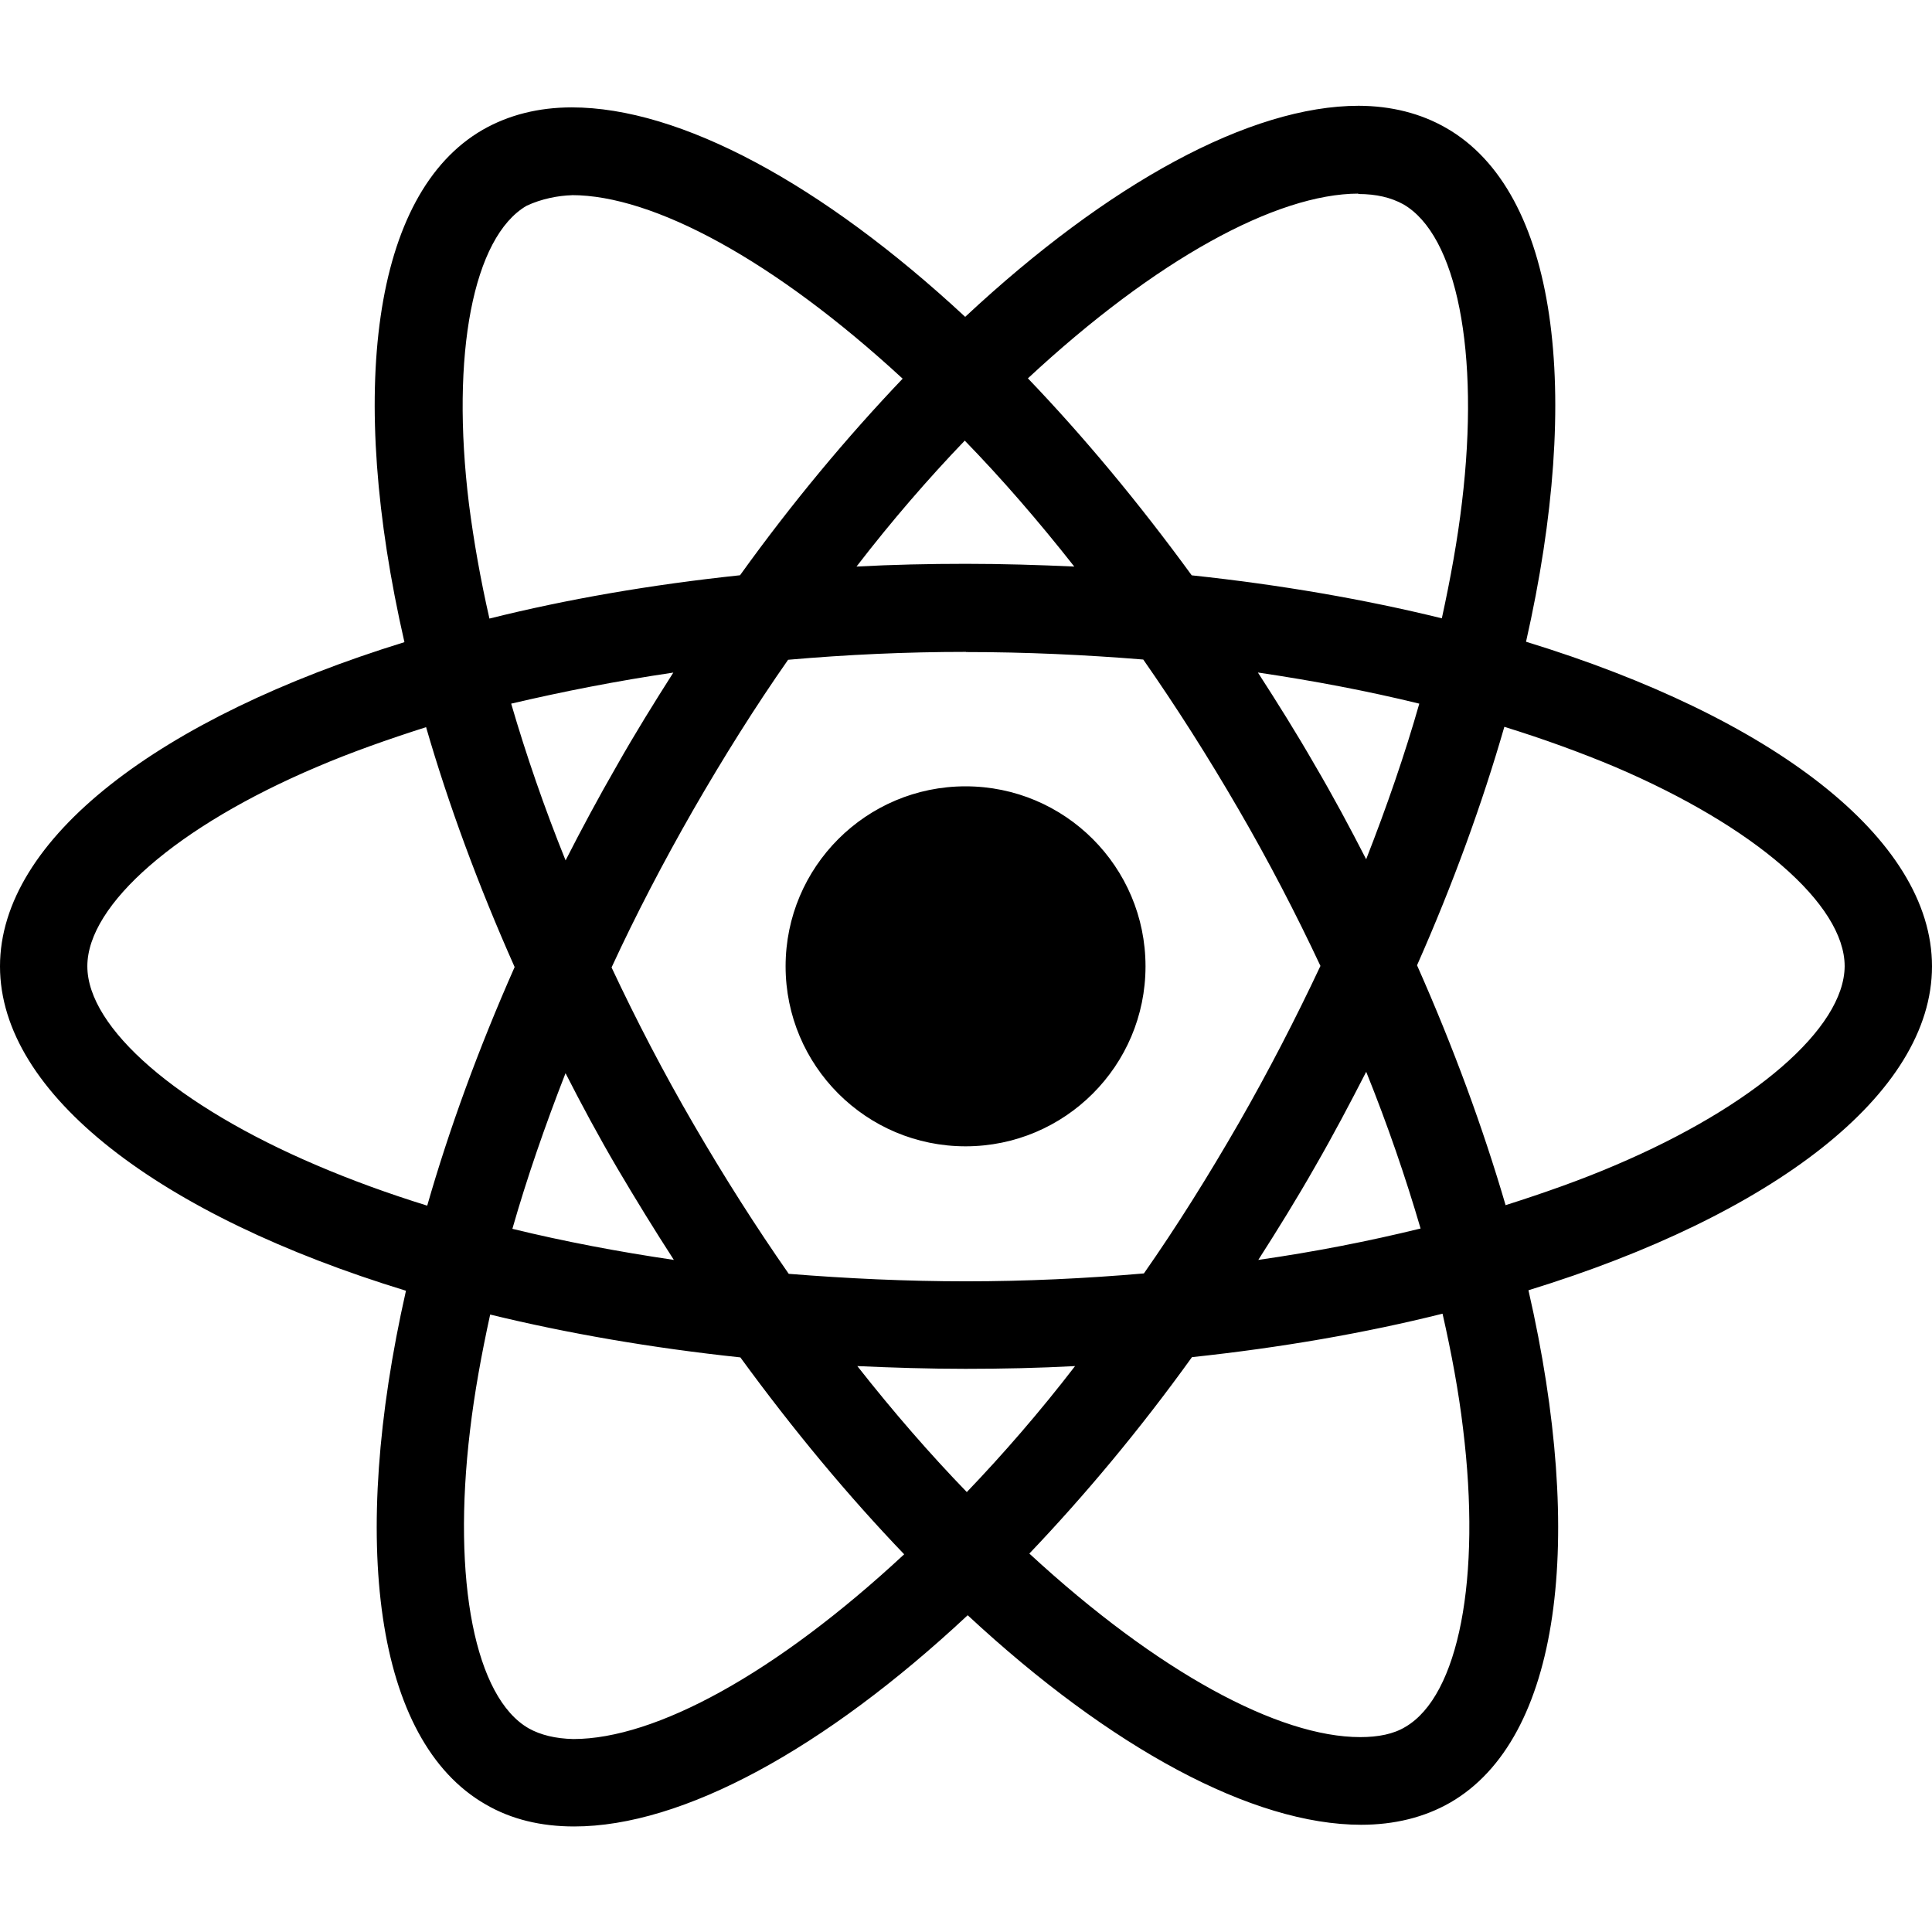
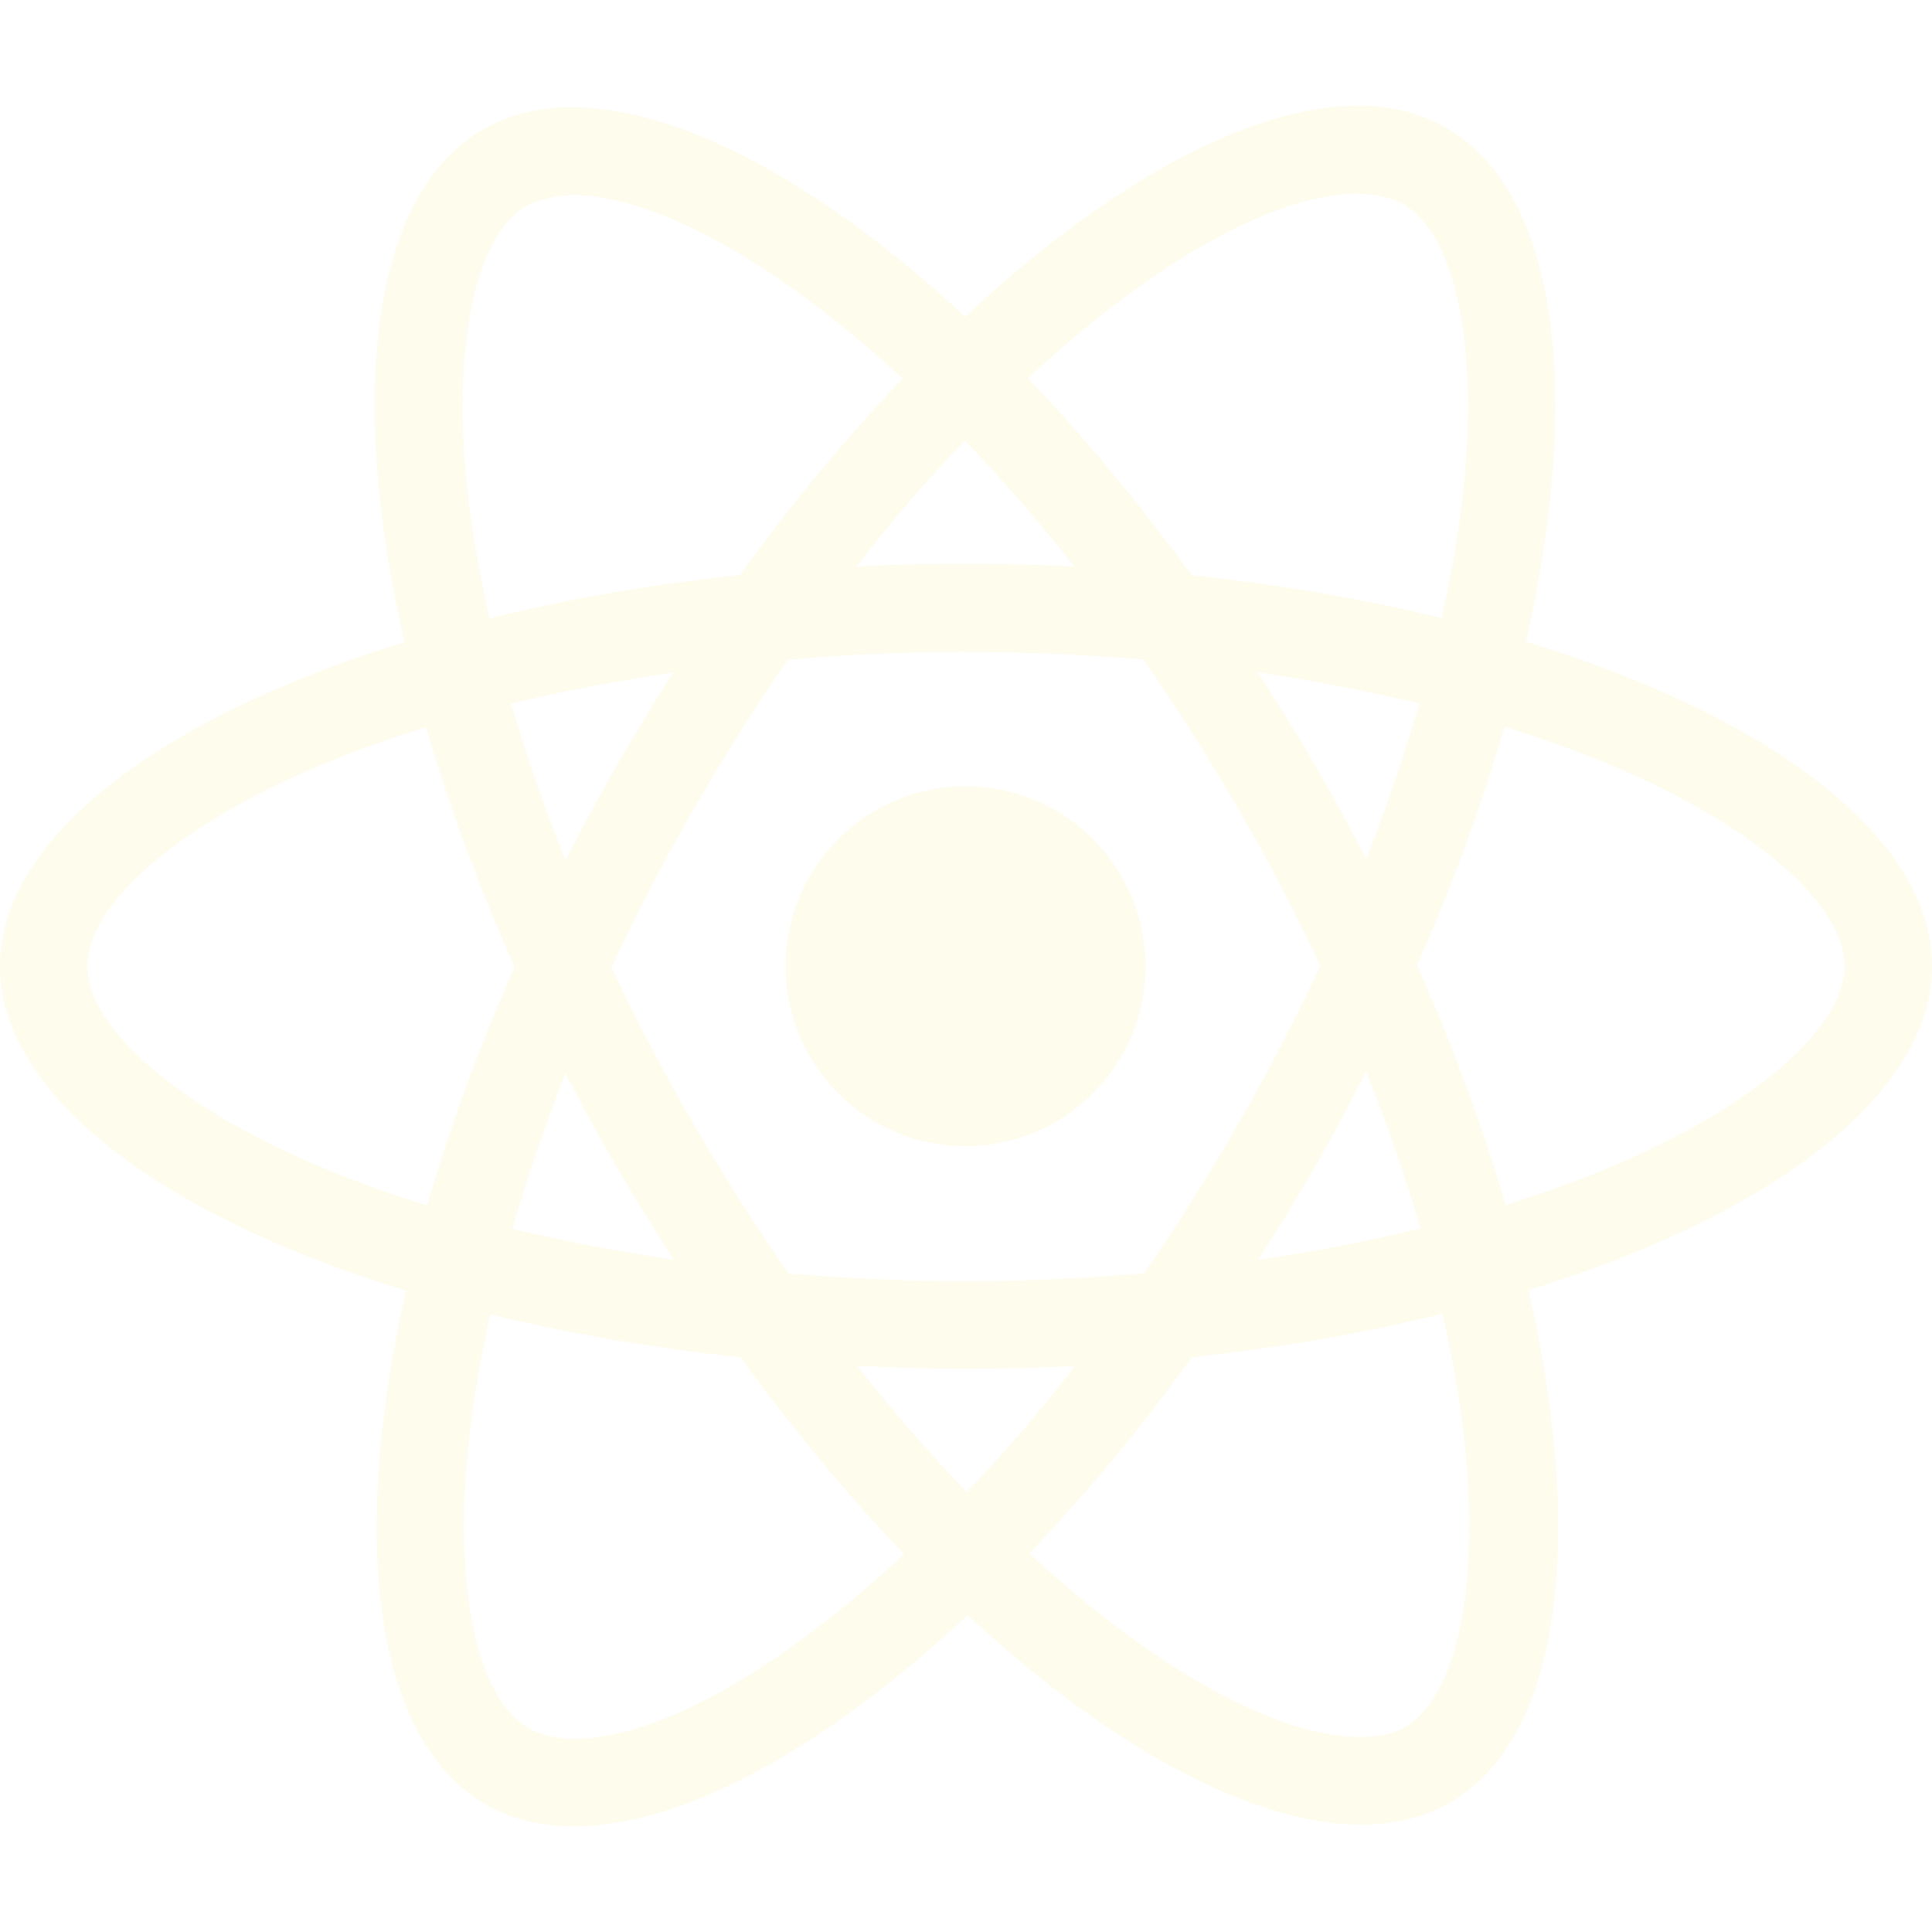
- <svg xmlns="http://www.w3.org/2000/svg" role="img" viewBox="0 0 24 24">
-   <path d="M14.23 12.004a2.236 2.236 0 0 1-2.235 2.236 2.236 2.236 0 0 1-2.236-2.236 2.236 2.236 0 0 1 2.235-2.236 2.236 2.236 0 0 1 2.236 2.236zm2.648-10.69c-1.346 0-3.107.96-4.888 2.622-1.78-1.653-3.542-2.602-4.887-2.602-.41 0-.783.093-1.106.278-1.375.793-1.683 3.264-.973 6.365C1.98 8.917 0 10.42 0 12.004c0 1.59 1.99 3.097 5.043 4.03-.704 3.113-.39 5.588.988 6.38.32.187.69.275 1.102.275 1.345 0 3.107-.96 4.888-2.624 1.78 1.654 3.542 2.603 4.887 2.603.41 0 .783-.09 1.106-.275 1.374-.792 1.683-3.263.973-6.365C22.02 15.096 24 13.59 24 12.004c0-1.59-1.99-3.097-5.043-4.032.704-3.11.39-5.587-.988-6.38-.318-.184-.688-.277-1.092-.278zm-.005 1.09v.006c.225 0 .406.044.558.127.666.382.955 1.835.73 3.704-.054.46-.142.945-.25 1.44-.96-.236-2.006-.417-3.107-.534-.66-.905-1.345-1.727-2.035-2.447 1.592-1.48 3.087-2.292 4.105-2.295zm-9.77.02c1.012 0 2.514.808 4.11 2.28-.686.72-1.37 1.537-2.02 2.442-1.107.117-2.154.298-3.113.538-.112-.49-.195-.964-.254-1.42-.23-1.868.054-3.32.714-3.707.19-.09.4-.127.563-.132zm4.882 3.05c.455.468.91.992 1.36 1.564-.44-.02-.89-.034-1.345-.034-.46 0-.915.01-1.36.034.44-.572.895-1.096 1.345-1.565zM12 8.1c.74 0 1.477.034 2.202.093.406.582.802 1.203 1.183 1.86.372.64.71 1.29 1.018 1.946-.308.655-.646 1.31-1.013 1.95-.38.66-.773 1.288-1.18 1.87-.728.063-1.466.098-2.21.098-.74 0-1.477-.035-2.202-.093-.406-.582-.802-1.204-1.183-1.86-.372-.64-.71-1.29-1.018-1.946.303-.657.646-1.313 1.013-1.954.38-.66.773-1.286 1.18-1.868.728-.064 1.466-.098 2.21-.098zm-3.635.254c-.24.377-.48.763-.704 1.16-.225.39-.435.782-.635 1.174-.265-.656-.49-1.31-.676-1.947.64-.15 1.315-.283 2.015-.386zm7.26 0c.695.103 1.365.23 2.006.387-.18.632-.405 1.282-.66 1.933-.2-.39-.41-.783-.64-1.174-.225-.392-.465-.774-.705-1.146zm3.063.675c.484.15.944.317 1.375.498 1.732.74 2.852 1.708 2.852 2.476-.005.768-1.125 1.74-2.857 2.475-.42.18-.88.342-1.355.493-.28-.958-.646-1.956-1.1-2.98.45-1.017.81-2.01 1.085-2.964zm-13.395.004c.278.96.645 1.957 1.1 2.98-.45 1.017-.812 2.01-1.086 2.964-.484-.15-.944-.318-1.37-.5-1.732-.737-2.852-1.706-2.852-2.474 0-.768 1.12-1.742 2.852-2.476.42-.18.88-.342 1.356-.494zm11.678 4.28c.265.657.49 1.312.676 1.948-.64.157-1.316.29-2.016.39.24-.375.48-.762.705-1.158.225-.39.435-.788.636-1.18zm-9.945.02c.2.392.41.783.64 1.175.23.39.465.772.705 1.143-.695-.102-1.365-.23-2.006-.386.18-.63.406-1.282.66-1.933zM17.92 16.32c.112.493.2.968.254 1.423.23 1.868-.054 3.32-.714 3.708-.147.09-.338.128-.563.128-1.012 0-2.514-.807-4.11-2.28.686-.72 1.37-1.536 2.02-2.44 1.107-.118 2.154-.3 3.113-.54zm-11.83.01c.96.234 2.006.415 3.107.532.66.905 1.345 1.727 2.035 2.446-1.595 1.483-3.092 2.295-4.11 2.295-.22-.005-.406-.05-.553-.132-.666-.38-.955-1.834-.73-3.703.054-.46.142-.944.25-1.438zm4.56.64c.44.02.89.034 1.345.034.46 0 .915-.01 1.36-.034-.44.572-.895 1.095-1.345 1.565-.455-.47-.91-.993-1.36-1.565z" />
+ <svg xmlns="http://www.w3.org/2000/svg" width="24" height="24" viewBox="0 0 24 24" fill="none">
+   <g opacity="0.6">
+     <path d="M14.23 12.002C14.23 12.595 13.995 13.164 13.575 13.583C13.156 14.002 12.588 14.238 11.995 14.239C11.402 14.239 10.833 14.003 10.414 13.584C9.995 13.164 9.759 12.595 9.759 12.002C9.759 11.41 9.994 10.841 10.414 10.422C10.833 10.002 11.401 9.767 11.994 9.767C12.587 9.767 13.156 10.002 13.575 10.421C13.994 10.841 14.23 11.409 14.23 12.002ZM16.878 1.312C15.532 1.312 13.771 2.272 11.99 3.934C10.21 2.281 8.448 1.333 7.103 1.333C6.693 1.333 6.32 1.425 5.997 1.611C4.622 2.404 4.314 4.875 5.024 7.976C1.98 8.915 0 10.418 0 12.002C0 13.592 1.99 15.1 5.043 16.032C4.339 19.145 4.653 21.62 6.031 22.413C6.351 22.599 6.721 22.688 7.133 22.688C8.478 22.688 10.24 21.727 12.021 20.064C13.801 21.718 15.563 22.666 16.908 22.666C17.318 22.666 17.691 22.576 18.014 22.392C19.388 21.599 19.697 19.128 18.987 16.026C22.02 15.095 24 13.588 24 12.002C24 10.412 22.01 8.905 18.957 7.971C19.661 4.861 19.347 2.384 17.969 1.591C17.651 1.407 17.282 1.313 16.878 1.312ZM16.873 2.402V2.409C17.098 2.409 17.279 2.453 17.431 2.535C18.097 2.917 18.386 4.37 18.161 6.239C18.107 6.699 18.019 7.184 17.911 7.679C16.951 7.444 15.905 7.263 14.804 7.146C14.144 6.24 13.459 5.418 12.769 4.699C14.361 3.219 15.856 2.406 16.874 2.404L16.873 2.402ZM7.103 2.422C8.115 2.422 9.617 3.231 11.213 4.702C10.527 5.423 9.843 6.239 9.193 7.144C8.086 7.261 7.039 7.442 6.08 7.683C5.968 7.192 5.885 6.718 5.826 6.263C5.596 4.394 5.88 2.942 6.54 2.555C6.73 2.466 6.94 2.428 7.103 2.422ZM11.985 5.473C12.44 5.941 12.895 6.465 13.345 7.037C12.905 7.016 12.455 7.003 12 7.003C11.54 7.003 11.085 7.013 10.64 7.037C11.08 6.465 11.535 5.941 11.985 5.473ZM12 8.098C12.74 8.098 13.477 8.133 14.202 8.191C14.608 8.774 15.004 9.395 15.385 10.052C15.757 10.691 16.095 11.341 16.403 11.998C16.095 12.652 15.757 13.307 15.39 13.947C15.01 14.607 14.617 15.236 14.21 15.818C13.482 15.88 12.744 15.915 12 15.915C11.26 15.915 10.523 15.88 9.798 15.822C9.392 15.241 8.996 14.618 8.615 13.963C8.243 13.322 7.905 12.672 7.597 12.017C7.9 11.36 8.243 10.704 8.61 10.062C8.99 9.402 9.383 8.777 9.79 8.194C10.518 8.13 11.256 8.097 12 8.097V8.098ZM8.365 8.352C8.125 8.729 7.885 9.116 7.661 9.512C7.436 9.902 7.226 10.294 7.026 10.687C6.761 10.03 6.536 9.377 6.35 8.739C6.99 8.589 7.665 8.456 8.365 8.352ZM15.625 8.352C16.32 8.456 16.99 8.582 17.631 8.739C17.451 9.371 17.226 10.021 16.971 10.672C16.771 10.283 16.561 9.889 16.331 9.498C16.106 9.107 15.866 8.725 15.626 8.352H15.625ZM18.688 9.027C19.172 9.178 19.632 9.345 20.063 9.525C21.795 10.265 22.915 11.233 22.915 12.002C22.91 12.77 21.79 13.742 20.058 14.476C19.638 14.656 19.178 14.819 18.703 14.97C18.423 14.011 18.057 13.014 17.603 11.989C18.053 10.973 18.413 9.979 18.688 9.025V9.027ZM5.293 9.031C5.571 9.992 5.938 10.989 6.393 12.011C5.943 13.028 5.581 14.021 5.307 14.976C4.823 14.825 4.363 14.658 3.937 14.476C2.205 13.739 1.085 12.77 1.085 12.002C1.085 11.233 2.205 10.259 3.937 9.525C4.357 9.345 4.817 9.184 5.293 9.031ZM16.971 13.312C17.236 13.969 17.461 14.623 17.647 15.259C17.007 15.416 16.331 15.55 15.631 15.649C15.871 15.274 16.111 14.887 16.336 14.492C16.561 14.101 16.77 13.704 16.971 13.312ZM7.026 13.332C7.226 13.723 7.436 14.114 7.666 14.507C7.896 14.896 8.131 15.278 8.371 15.649C7.676 15.547 7.006 15.419 6.365 15.264C6.545 14.633 6.771 13.982 7.025 13.331L7.026 13.332ZM17.92 16.319C18.032 16.811 18.12 17.287 18.174 17.741C18.404 19.61 18.12 21.061 17.46 21.45C17.313 21.54 17.122 21.578 16.897 21.578C15.885 21.578 14.383 20.77 12.787 19.297C13.473 18.578 14.157 17.762 14.807 16.858C15.914 16.739 16.961 16.558 17.92 16.319ZM6.09 16.328C7.05 16.562 8.096 16.744 9.197 16.86C9.857 17.765 10.542 18.587 11.232 19.306C9.637 20.79 8.14 21.602 7.122 21.602C6.902 21.596 6.716 21.552 6.569 21.47C5.903 21.09 5.614 19.636 5.839 17.767C5.893 17.306 5.982 16.823 6.09 16.328ZM10.65 16.968C11.09 16.988 11.54 17.003 11.995 17.003C12.455 17.003 12.91 16.992 13.355 16.968C12.915 17.541 12.46 18.064 12.01 18.534C11.555 18.064 11.1 17.541 10.65 16.968Z" fill="#FEFAE0" />
+   </g>
</svg>
